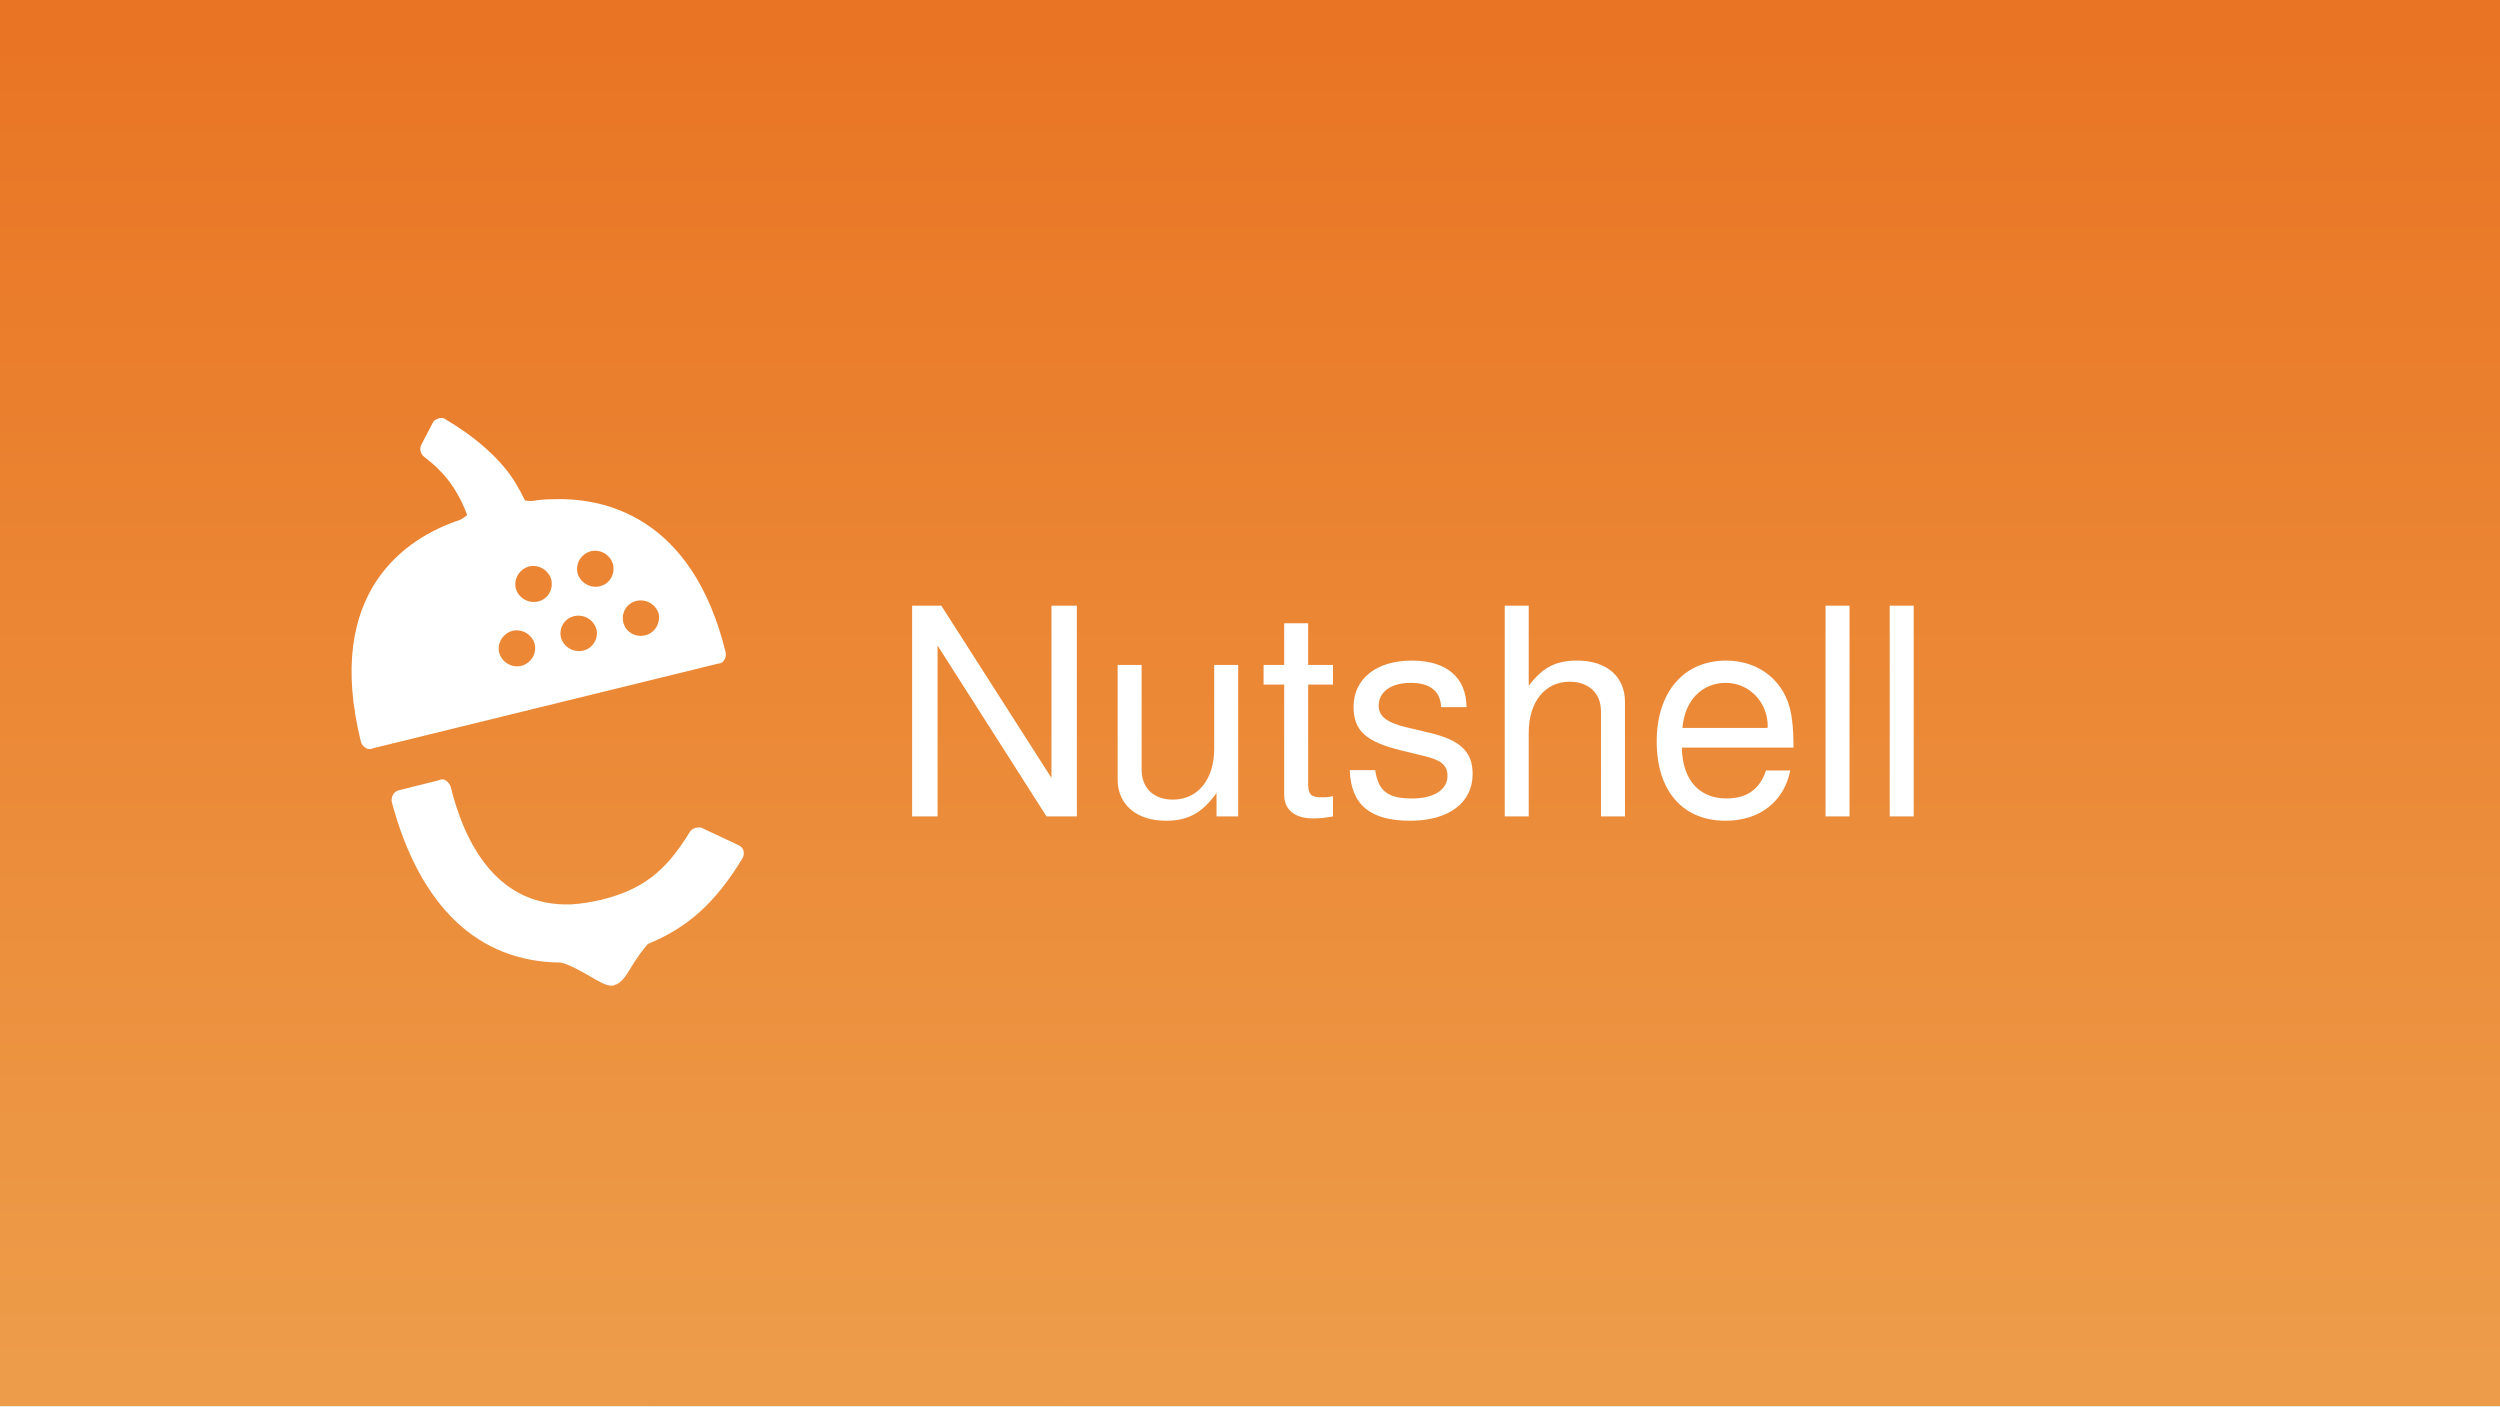
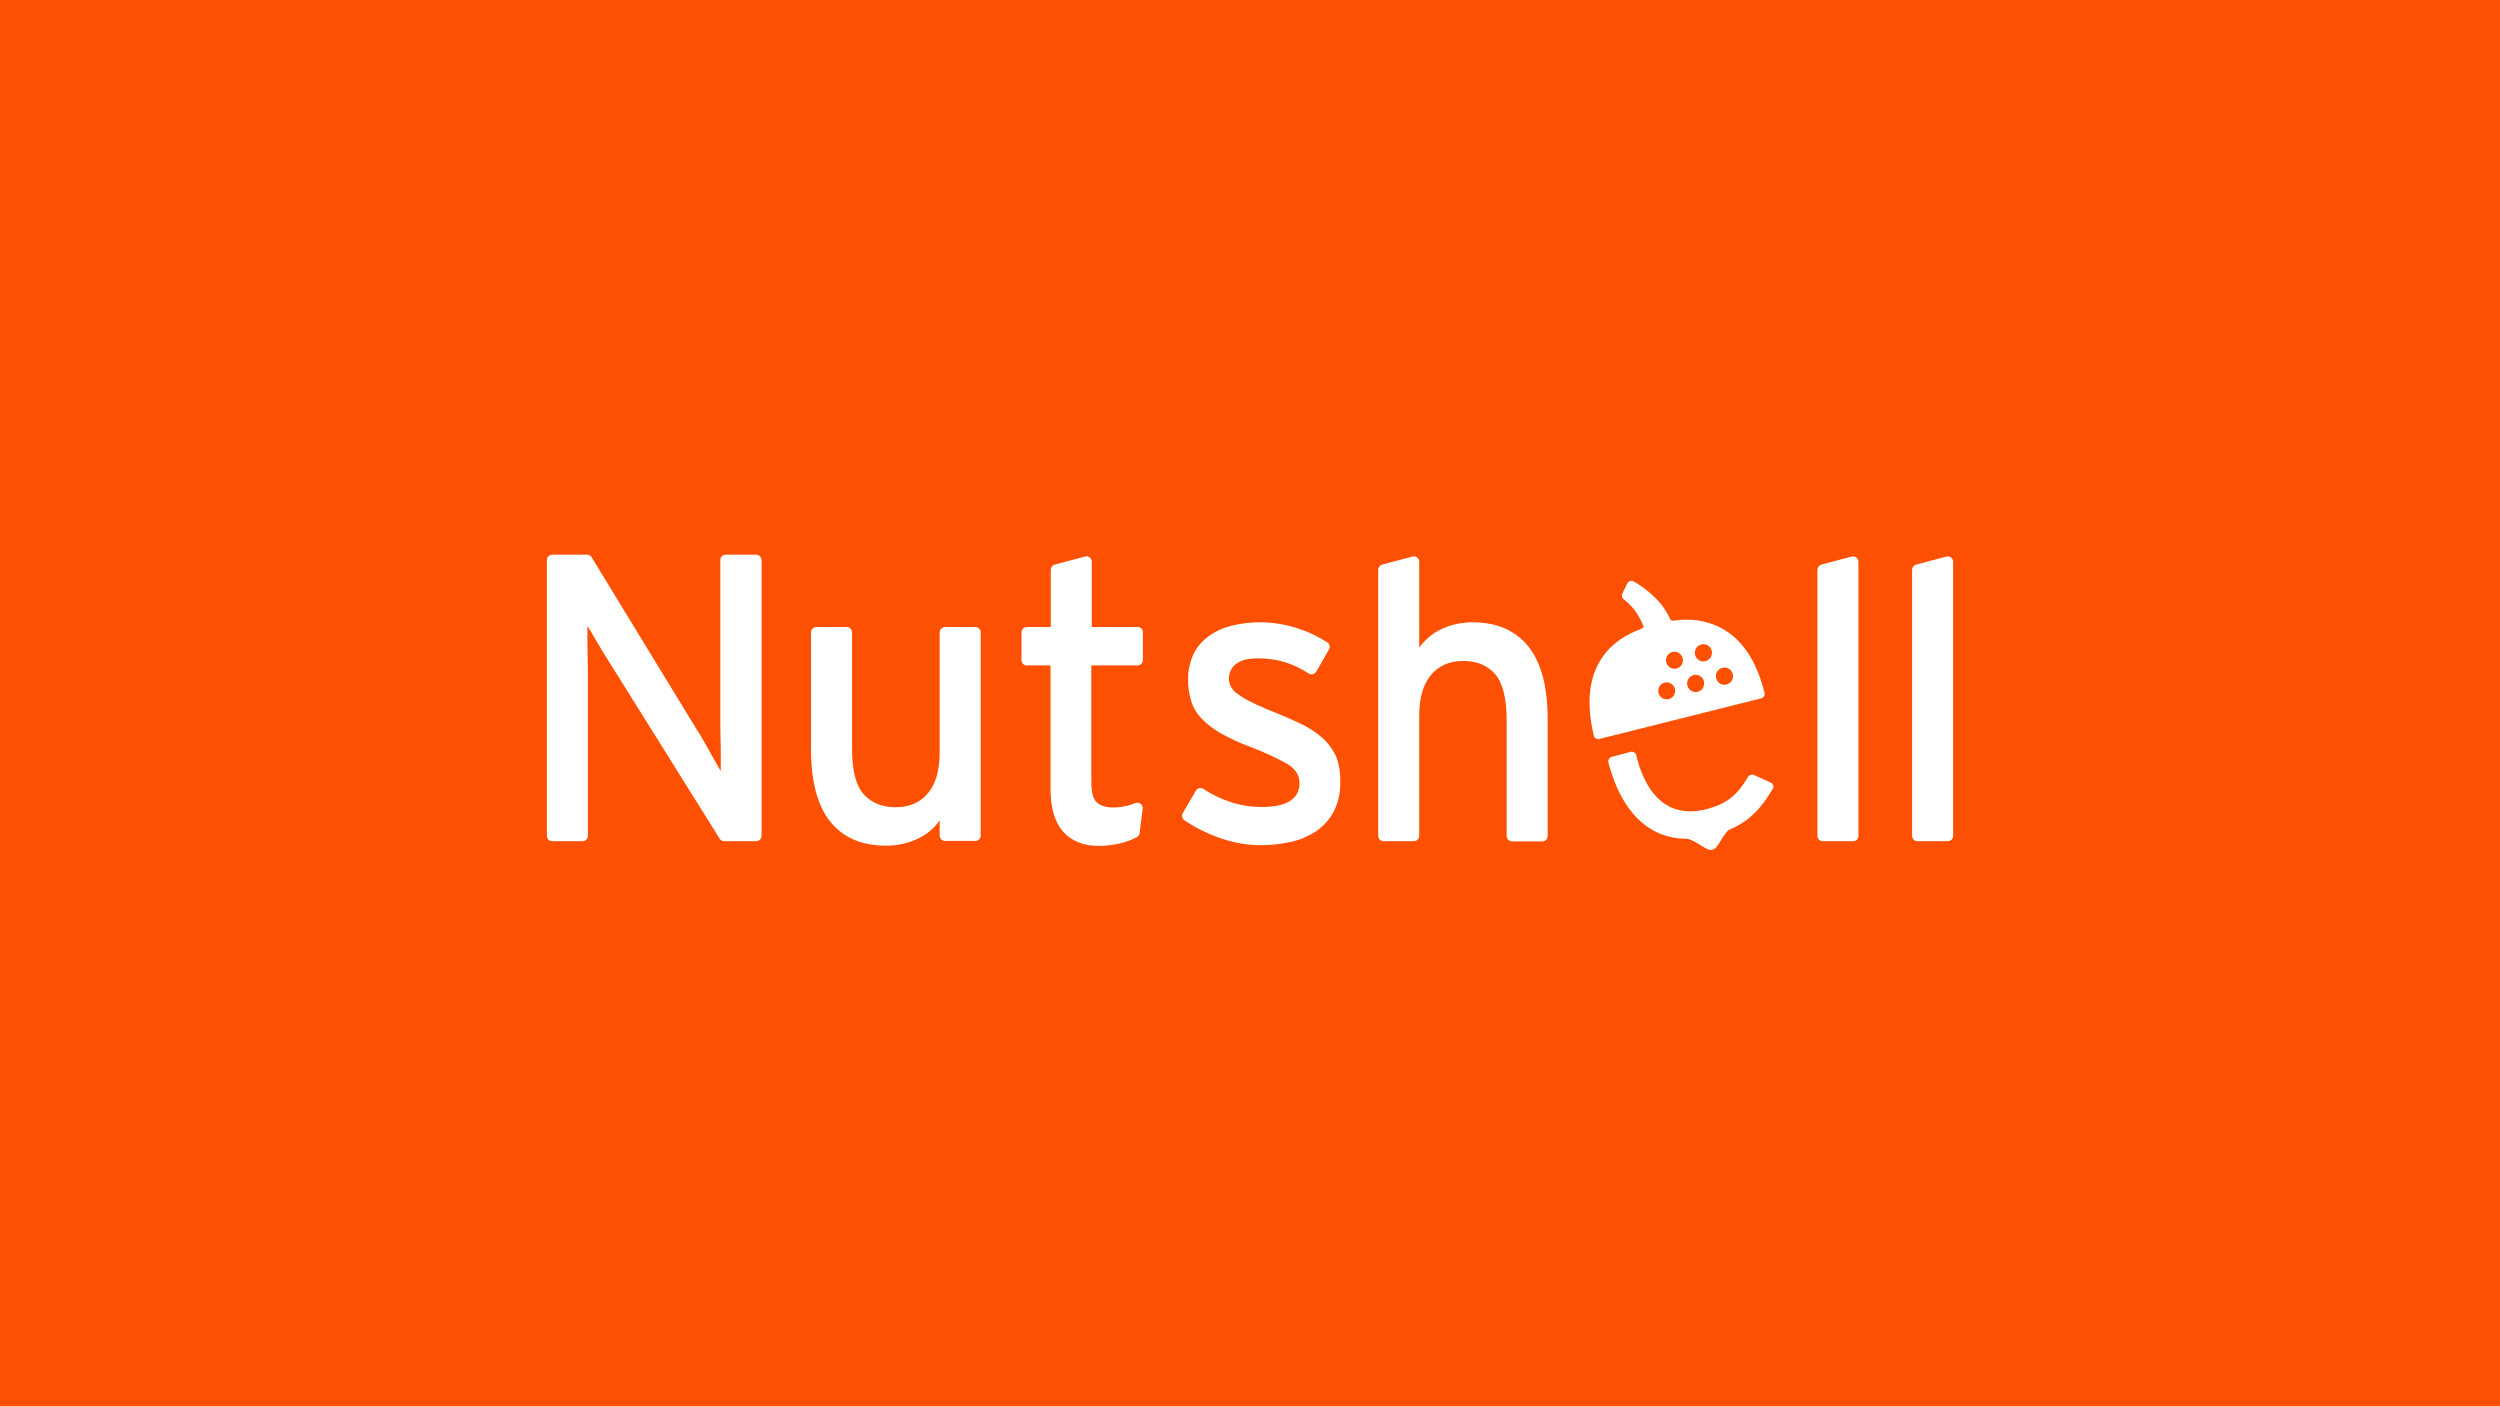
- <svg xmlns="http://www.w3.org/2000/svg" xmlns:xlink="http://www.w3.org/1999/xlink" width="640" height="360" viewBox="0 0 640 360">
-   <defs>
-     <radialGradient id="picture-b" cx="1.211%" cy="62.557%" r="133.945%" fx="1.211%" fy="62.557%" gradientTransform="scale(.5625 1) rotate(-17.502 .017 .595)">
-       <stop offset="0%" stop-color="#FFF" />
-       <stop offset="100%" stop-color="#E9E9F6" />
-     </radialGradient>
-     <rect id="picture-a" width="640" height="360" />
-     <linearGradient id="picture-d" x1="50%" x2="50%" y1="100%" y2="0%">
-       <stop offset="0%" stop-color="#ED9D4A" />
-       <stop offset="100%" stop-color="#E97423" />
-     </linearGradient>
-   </defs>
+ <svg xmlns="http://www.w3.org/2000/svg" width="640" height="360" viewBox="0 0 640 360">
  <g fill="none" fill-rule="evenodd">
-     <mask id="picture-c" fill="#fff">
-       <use xlink:href="#picture-a" />
-     </mask>
-     <use fill="url(#picture-b)" xlink:href="#picture-a" />
-     <rect width="640" height="360" fill="#E98F33" mask="url(#picture-c)" />
-     <rect width="640" height="360" fill="url(#picture-d)" mask="url(#picture-c)" />
-     <g fill="#FFF" mask="url(#picture-c)">
-       <g transform="translate(90 107)">
-         <path d="M100.326 110.785C100.179 110.063 99.594 109.629 99.008 109.34L89.786 105.003C89.494 104.859 89.055 104.714 88.615 104.859 87.884 104.859 87.005 105.292 86.566 106.015 80.418 116.134 74.417 120.76 63.878 123.362 61.243 123.94 58.755 124.374 56.266 124.518 37.091 125.241 28.894 108.617 25.381 94.451 25.234 93.873 24.795 93.294 24.21 92.861 23.77 92.572 23.331 92.427 22.892 92.572 22.746 92.572 22.599 92.572 22.453 92.716L12.06 95.318C11.475 95.463 10.889 95.896 10.597 96.475 10.304 97.053 10.157 97.776 10.304 98.354 17.476 125.096 32.407 139.263 53.485 139.407 55.681 139.841 58.608 141.576 60.95 142.877 63.439 144.322 65.049 145.334 66.659 145.334 66.805 145.334 67.098 145.334 67.244 145.189 69.001 144.756 70.172 143.021 71.782 140.275 72.953 138.395 74.417 136.227 75.881 134.637 86.127 130.445 93.153 124.084 100.033 112.809 100.472 112.086 100.472 111.364 100.326 110.785L100.326 110.785zM95.473 61.869C95.766 61.291 95.912 60.568 95.766 59.99 87.13 24.719 64.148 20.238 51.121 20.816 49.511 20.816 47.901 20.96 46.29 21.25L45.998 21.25C45.559 21.25 44.973 21.25 44.388 21.105 42.924 18.069 41.314 15.323 39.411 13.01 35.898 8.673 30.775 4.337 24.188.434 23.895.145 23.456 0 22.87 0 22.724 0 22.431 0 22.285.145 21.553.289 20.967.723 20.675 1.446L17.893 6.794C17.308 7.806 17.601 9.251 18.625 9.974 21.114 11.853 23.163 13.877 24.627 15.756 26.53 18.214 28.286 21.25 29.603 24.863 28.872 25.442 28.286 25.875 27.554 26.164 14.088 30.646-7.137 44.378 2.377 82.83 2.524 83.552 2.963 83.986 3.548 84.42 3.988 84.709 4.427 84.853 5.012 84.709 5.159 84.709 5.305 84.709 5.451 84.564L93.863 62.881C94.595 62.881 95.18 62.448 95.473 61.869L95.473 61.869zM43.509 63.459C41.021 64.038 38.532 62.592 37.801 60.135 37.215 57.677 38.679 55.22 41.167 54.497 43.656 53.919 46.144 55.364 46.876 57.822 47.461 60.279 45.998 62.737 43.509 63.459L43.509 63.459zM47.754 46.98C45.266 47.558 42.777 46.113 42.046 43.655 41.46 41.198 42.924 38.741 45.412 38.018 47.901 37.44 50.389 38.885 51.121 41.343 51.706 43.945 50.243 46.402 47.754 46.98L47.754 46.98zM59.318 59.556C56.83 60.135 54.341 58.689 53.609 56.232 53.024 53.774 54.488 51.317 56.976 50.739 59.464 50.16 61.953 51.606 62.685 54.063 63.27 56.376 61.806 58.978 59.318 59.556L59.318 59.556zM63.563 43.077C61.075 43.655 58.586 42.21 57.854 39.752 57.269 37.295 58.732 34.838 61.221 34.115 63.709 33.537 66.198 34.982 66.93 37.44 67.515 40.042 66.051 42.499 63.563 43.077L63.563 43.077zM75.127 55.653C72.638 56.232 70.15 54.786 69.564 52.329 68.979 49.871 70.443 47.414 72.931 46.836 75.419 46.257 77.908 47.703 78.64 50.16 79.079 52.618 77.615 55.075 75.127 55.653L75.127 55.653z" />
-       </g>
+     <rect width="640" height="360" fill="#FE5003" />
+     <g fill="#FFF" fill-rule="nonzero" transform="translate(140 142)">
+       <path d="M53.58 0L45.78 0C45 0 44.4.603 44.4 1.387L44.4 42.041C44.4 43.73 44.4 45.419 44.46 47.108 44.52 48.797 44.52 50.425 44.52 51.933L44.52 55.251 44.4 55.251C44.16 54.768 43.74 54.044 43.26 53.2 42.78 52.356 42.24 51.451 41.7 50.425 41.16 49.4 40.56 48.435 40.02 47.47 39.48 46.505 38.94 45.6 38.4 44.816L11.46.663C11.22.241 10.8 0 10.32 0L1.38 0C.6 0 0 .603 0 1.387L0 71.959C0 72.743.6 73.346 1.38 73.346L9.12 73.346C9.9 73.346 10.5 72.743 10.5 71.959L10.5 31.365C10.5 29.797 10.5 28.108 10.44 26.359 10.38 24.61 10.38 23.102 10.38 21.654L10.38 18.457 10.5 18.397C11.1 19.362 11.88 20.749 12.96 22.559 14.04 24.429 15.06 26.057 15.9 27.384L44.22 72.683C44.46 73.105 44.88 73.346 45.36 73.346L53.58 73.346C54.36 73.346 54.96 72.743 54.96 71.959L54.96 1.387C54.9.603 54.3 0 53.58 0zM109.68 18.517L101.94 18.517C101.16 18.517 100.56 19.121 100.56 19.905 100.56 19.905 100.56 19.905 100.56 19.905L100.56 50.606C100.56 55.07 99.6 58.568 97.62 60.981 95.64 63.394 92.88 64.66 89.34 64.66 85.8 64.66 83.04 63.514 81.06 61.283 79.08 59.051 78.12 55.13 78.12 49.521L78.12 19.905C78.12 19.121 77.52 18.517 76.74 18.517L69 18.517C68.22 18.517 67.62 19.121 67.62 19.905L67.62 49.943C67.62 58.086 69.3 64.298 72.54 68.34 75.78 72.381 80.52 74.492 86.88 74.492 89.58 74.492 92.28 73.949 94.74 72.803 97.08 71.778 99.06 70.149 100.5 68.098L100.56 68.159 100.56 71.898C100.56 72.683 101.16 73.286 101.94 73.286L109.68 73.286C110.46 73.286 111.06 72.683 111.06 71.898L111.06 19.905C111.06 19.121 110.46 18.517 109.68 18.517 109.68 18.517 109.68 18.517 109.68 18.517zM151.32 18.517L139.56 18.517C139.5 18.517 139.5 18.457 139.5 18.457L139.5 1.81C139.5 1.025 138.9.422 138.12.422 138 .422 137.88.422 137.76.483L130.02 2.533C129.42 2.714 129 3.257 129 3.86L129 18.457C129 18.517 128.94 18.517 128.94 18.517L122.88 18.517C122.1 18.517 121.5 19.121 121.5 19.905 121.5 19.905 121.5 19.905 121.5 19.905L121.5 26.962C121.5 27.746 122.1 28.349 122.82 28.349 122.82 28.349 122.82 28.349 122.82 28.349L128.88 28.349C128.94 28.349 128.94 28.41 128.94 28.41L128.94 60.076C128.94 64.962 130.08 68.641 132.24 70.994 134.4 73.346 137.4 74.552 141.24 74.552 143.22 74.552 145.14 74.311 147.06 73.829 148.44 73.467 149.76 72.984 151.02 72.321 151.44 72.079 151.68 71.717 151.74 71.295L152.52 65.022C152.64 64.298 152.1 63.575 151.32 63.514 151.08 63.514 150.9 63.514 150.66 63.575 150.24 63.756 149.82 63.876 149.34 64.057 147.96 64.479 146.52 64.721 145.08 64.721 143.04 64.721 141.6 64.238 140.7 63.333 139.8 62.429 139.38 60.679 139.38 58.086L139.38 28.41C139.38 28.349 139.44 28.349 139.44 28.349L151.2 28.349C151.98 28.349 152.58 27.746 152.58 26.962L152.58 19.905C152.64 19.121 152.04 18.517 151.32 18.517zM198.42 46.806C196.68 45.298 194.76 44.092 192.66 43.127 190.38 42.041 187.74 40.895 184.68 39.689 182.58 38.844 180.9 38.06 179.64 37.397 178.56 36.854 177.54 36.19 176.58 35.467 175.92 34.984 175.38 34.321 175.02 33.597 174.72 32.994 174.6 32.33 174.6 31.667 174.6 30.219 175.26 28.832 176.4 27.987 177.6 27.022 179.46 26.54 182.16 26.54 184.68 26.54 187.14 26.902 189.48 27.686 191.4 28.349 193.26 29.254 195 30.4 195.66 30.822 196.5 30.641 196.92 29.978 196.92 29.978 196.92 29.917 196.98 29.917L200.22 24.248C200.58 23.644 200.4 22.86 199.8 22.438 197.52 20.99 195.06 19.784 192.48 18.94 189.24 17.854 185.88 17.311 182.52 17.311 180 17.311 177.54 17.613 175.14 18.216 173.04 18.759 171.06 19.663 169.26 20.99 167.64 22.197 166.32 23.765 165.48 25.575 164.58 27.565 164.1 29.737 164.16 31.908 164.1 33.838 164.4 35.768 165 37.638 165.54 39.327 166.5 40.835 167.7 42.041 169.14 43.549 170.82 44.756 172.62 45.781 175.02 47.108 177.48 48.254 180 49.159 183.18 50.365 186.24 51.752 189.24 53.381 191.52 54.648 192.66 56.337 192.66 58.448 192.72 59.835 192.24 61.222 191.22 62.248 189.66 63.876 186.84 64.6 182.64 64.6 179.94 64.54 177.3 64.117 174.72 63.213 172.38 62.429 170.16 61.343 168.06 59.956 167.4 59.533 166.56 59.714 166.14 60.378 166.14 60.378 166.14 60.438 166.14 60.438L162.78 66.168C162.42 66.771 162.6 67.556 163.2 67.978 165.84 69.787 168.72 71.235 171.72 72.321 175.26 73.648 178.98 74.371 182.76 74.371 185.34 74.371 187.92 74.07 190.5 73.527 192.78 73.044 194.94 72.079 196.92 70.813 198.78 69.546 200.34 67.797 201.42 65.806 202.62 63.394 203.22 60.74 203.1 58.025 203.16 55.794 202.8 53.562 201.96 51.451 201.06 49.702 199.92 48.073 198.42 46.806zM237 17.311C234.3 17.311 231.6 17.854 229.14 19 226.86 20.025 224.88 21.654 223.38 23.705L223.32 23.644 223.32 1.81C223.32 1.025 222.72.422 221.94.422 221.82.422 221.7.422 221.58.483L213.84 2.533C213.24 2.714 212.82 3.257 212.82 3.86L212.82 71.959C212.82 72.743 213.42 73.346 214.2 73.346 214.2 73.346 214.2 73.346 214.2 73.346L221.94 73.346C222.72 73.346 223.32 72.743 223.32 71.959L223.32 41.257C223.32 36.794 224.28 33.295 226.26 30.883 228.24 28.47 231 27.203 234.54 27.203 238.08 27.203 240.84 28.349 242.76 30.581 244.68 32.813 245.7 36.733 245.7 42.343L245.7 72.019C245.7 72.803 246.3 73.406 247.08 73.406L254.82 73.406C255.6 73.406 256.2 72.803 256.2 72.019L256.2 41.921C256.2 33.778 254.52 27.565 251.28 23.524 248.04 19.483 243.36 17.311 237 17.311zM335.22.724C334.86.483 334.44.362 334.02.483L326.28 2.533C325.68 2.714 325.26 3.257 325.26 3.86L325.26 71.959C325.26 72.743 325.86 73.346 326.64 73.346L334.38 73.346C335.16 73.346 335.76 72.743 335.76 71.959 335.76 71.959 335.76 71.959 335.76 71.959L335.76 1.81C335.76 1.387 335.52.965 335.22.724zM359.46.724C359.1.483 358.68.362 358.26.483L350.52 2.533C349.92 2.714 349.5 3.257 349.5 3.86L349.5 71.959C349.5 72.743 350.1 73.346 350.88 73.346L358.62 73.346C359.4 73.346 360 72.743 360 71.959 360 71.959 360 71.959 360 71.959L360 1.81C360 1.387 359.82.965 359.46.724zM313.98 59.111C313.86 58.81 313.68 58.508 313.38 58.387L309 56.397C308.46 56.156 307.86 56.337 307.5 56.879 304.62 61.765 301.8 63.876 296.88 65.143 295.74 65.444 294.54 65.625 293.34 65.686 284.34 66.048 280.5 58.086 278.88 51.33 278.82 51.029 278.64 50.787 278.34 50.606 278.16 50.486 277.92 50.425 277.68 50.425 277.62 50.425 277.5 50.425 277.44 50.486L272.58 51.752C271.98 51.933 271.62 52.537 271.74 53.2 275.1 65.927 282.12 72.743 291.96 72.743 293.04 72.924 294.36 73.768 295.44 74.432 296.52 75.095 297.36 75.638 298.08 75.578L298.38 75.517C299.22 75.337 299.76 74.432 300.54 73.165 301.08 72.2 301.74 71.295 302.46 70.511 307.26 68.521 310.56 65.505 313.74 60.076 313.98 59.775 314.04 59.413 313.98 59.111zM311.58 36.251C311.76 35.949 311.82 35.648 311.7 35.346 307.62 18.517 296.88 16.406 290.82 16.648 290.04 16.708 289.26 16.768 288.54 16.889L288.42 16.889C288.18 16.889 287.94 16.829 287.7 16.768 287.1 15.381 286.32 14.114 285.42 12.908 283.44 10.495 281.04 8.444 278.28 6.876 278.1 6.756 277.86 6.695 277.62 6.695 277.2 6.695 276.78 6.937 276.6 7.359L275.34 9.892C275.1 10.435 275.22 11.038 275.64 11.4 276.66 12.184 277.62 13.149 278.46 14.175 279.42 15.502 280.2 16.949 280.8 18.517 280.5 18.759 280.2 19 279.84 19.121 273.54 21.413 263.58 27.987 268.02 46.324 268.08 46.625 268.26 46.927 268.56 47.048 268.74 47.168 268.98 47.229 269.22 47.229 269.28 47.229 269.4 47.229 269.46 47.168L310.8 36.794C311.16 36.733 311.4 36.552 311.58 36.251zM287.22 36.975C286.02 37.276 284.88 36.552 284.58 35.406 284.28 34.2 285 33.054 286.14 32.752 287.28 32.451 288.48 33.175 288.78 34.321 288.78 34.321 288.78 34.321 288.78 34.321 289.08 35.467 288.36 36.673 287.22 36.975zM289.2 29.133C288 29.435 286.86 28.711 286.56 27.565 286.26 26.359 286.98 25.213 288.12 24.911 289.32 24.61 290.46 25.333 290.76 26.479 290.76 26.479 290.76 26.479 290.76 26.479 291.06 27.625 290.4 28.832 289.2 29.133zM294.6 35.105C293.46 35.406 292.26 34.683 291.96 33.476 291.66 32.33 292.38 31.124 293.58 30.822 294.72 30.521 295.92 31.244 296.22 32.39 296.46 33.657 295.8 34.803 294.6 35.105zM296.58 27.263C295.44 27.565 294.24 26.841 293.94 25.635 293.64 24.489 294.36 23.283 295.56 22.981 296.7 22.679 297.9 23.403 298.2 24.549 298.5 25.756 297.78 26.962 296.58 27.263zM301.98 33.235C300.78 33.537 299.64 32.813 299.34 31.606 299.04 30.4 299.76 29.254 300.96 28.952 302.16 28.651 303.3 29.375 303.6 30.581 303.6 30.581 303.6 30.581 303.6 30.581 303.9 31.787 303.18 32.933 301.98 33.235z" />
    </g>
-     <text fill="#FFF" font-family="HelveticaNeue-Medium, Helvetica Neue" font-size="74" font-weight="400" mask="url(#picture-c)">
-       <tspan x="227.88" y="209">Nutshell</tspan>
-     </text>
  </g>
</svg>
